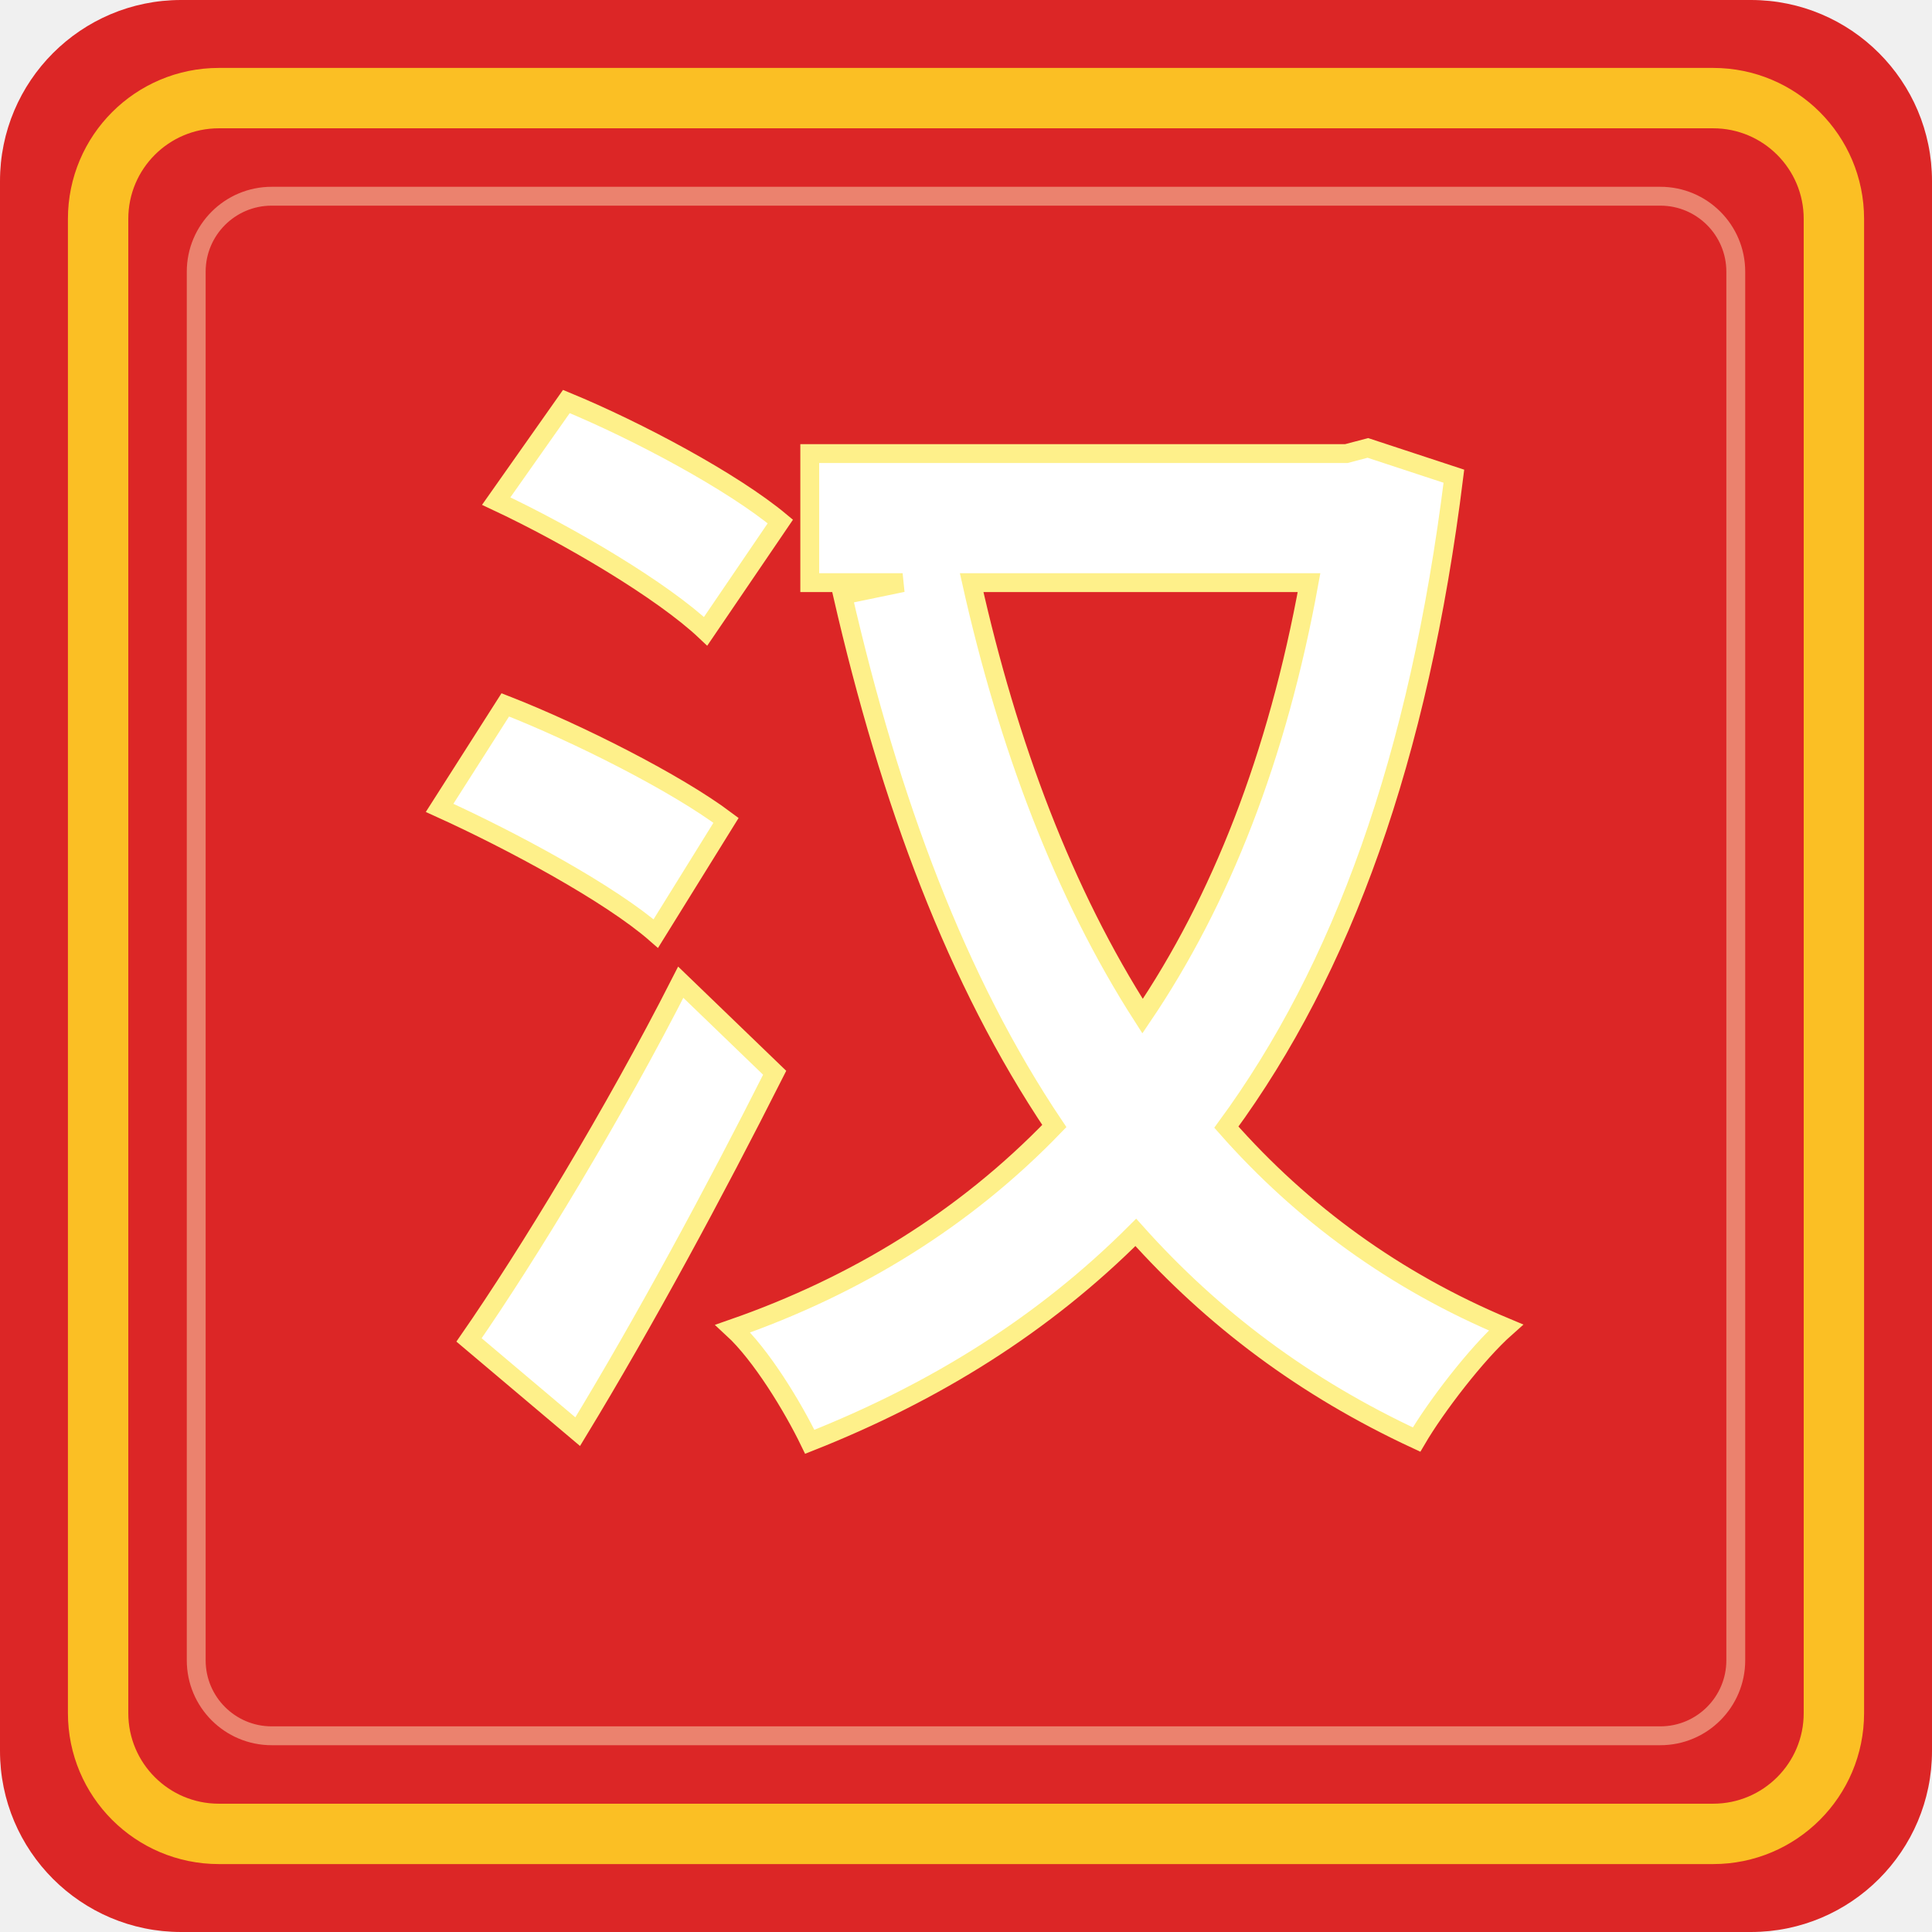
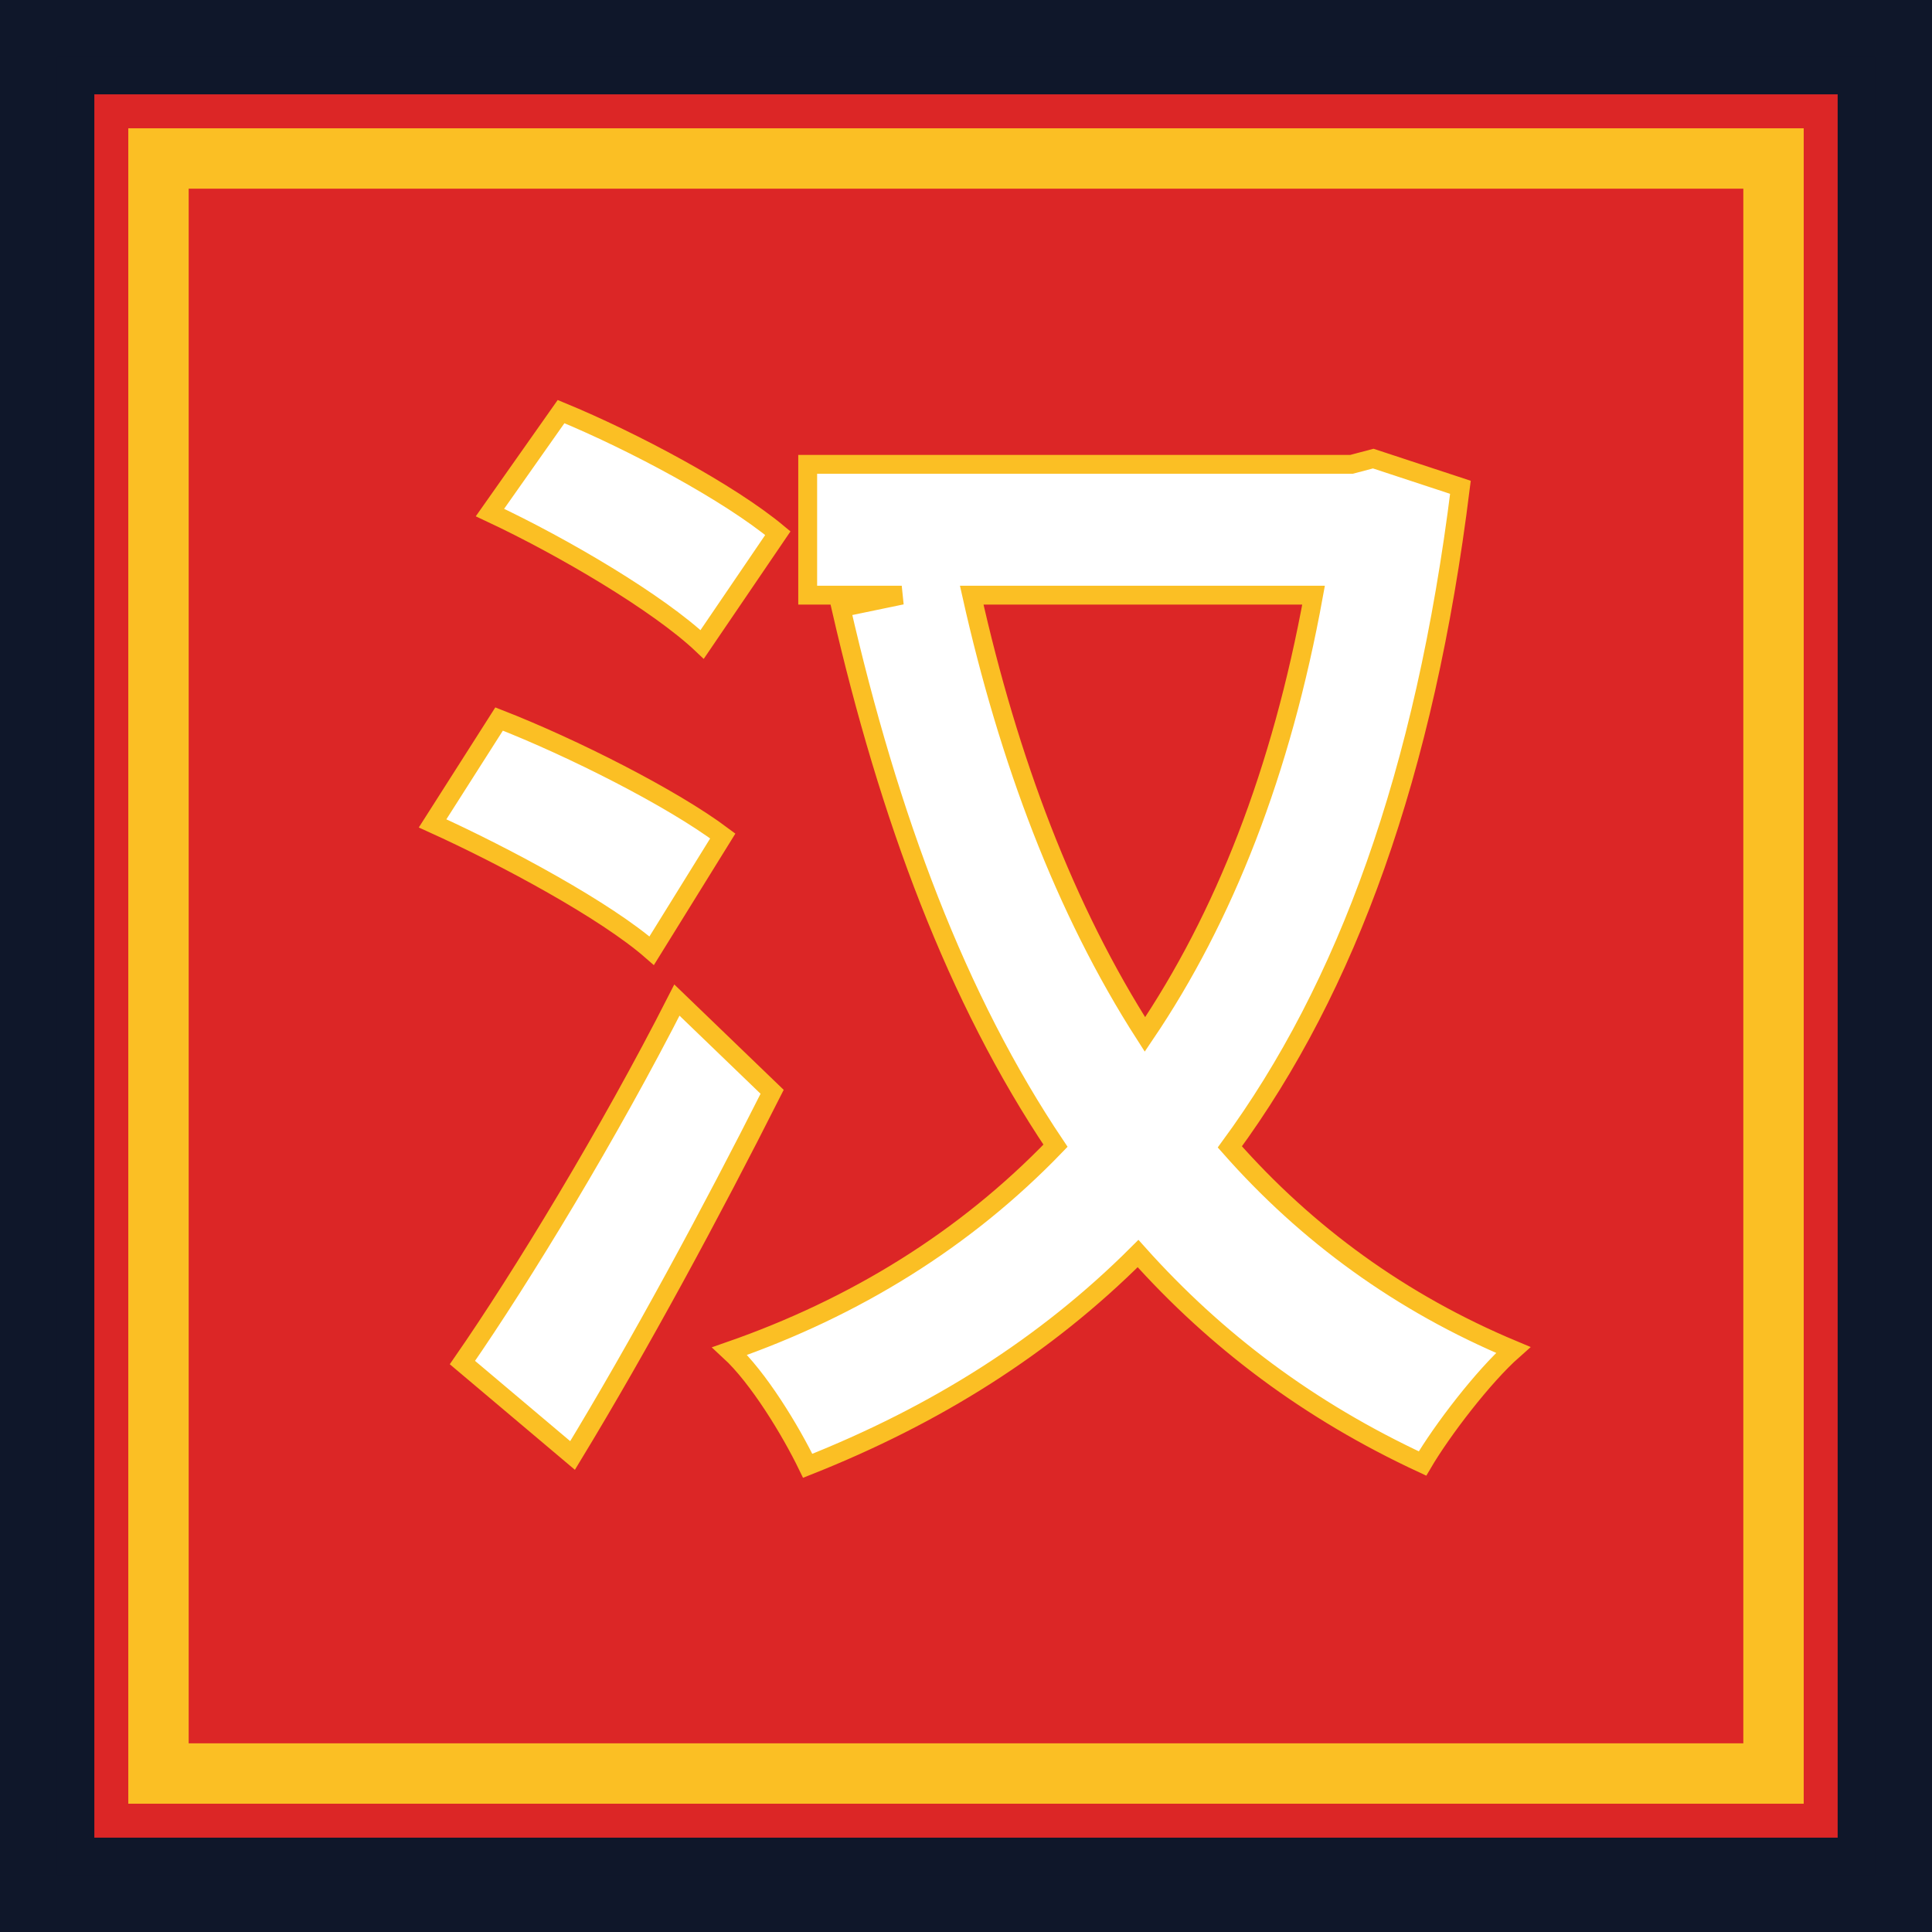
<svg xmlns="http://www.w3.org/2000/svg" viewBox="0 0 512 512" width="512" height="512">
-   <rect width="512" height="512" rx="48" fill="#dc2626" />
-   <rect x="26" y="26" width="460" height="460" rx="32" fill="none" stroke="#fbbf24" stroke-width="16" />
-   <rect x="52" y="52" width="408" height="408" rx="20" fill="none" stroke="#fef3c7" stroke-width="5" stroke-opacity="0.45" />
-   <text x="256" y="356" font-family="'Noto Sans SC', 'PingFang SC', 'Microsoft YaHei', sans-serif" font-size="300" font-weight="900" fill="#ffffff" stroke="#fef08a" stroke-width="5" text-anchor="middle">汉</text>
+   <rect width="512" height="512" fill="#0f172a" />
+   <rect x="20" y="20" width="472" height="472" fill="#dc2626" stroke="#0f172a" stroke-width="10" />
+   <rect x="42" y="42" width="428" height="428" fill="none" stroke="#fbbf24" stroke-width="16" />
+   <text x="256" y="362" font-family="'Noto Sans SC', 'PingFang SC', 'Microsoft YaHei', sans-serif" font-size="304" font-weight="900" fill="#ffffff" stroke="#fbbf24" stroke-width="5" text-anchor="middle">汉</text>
</svg>
